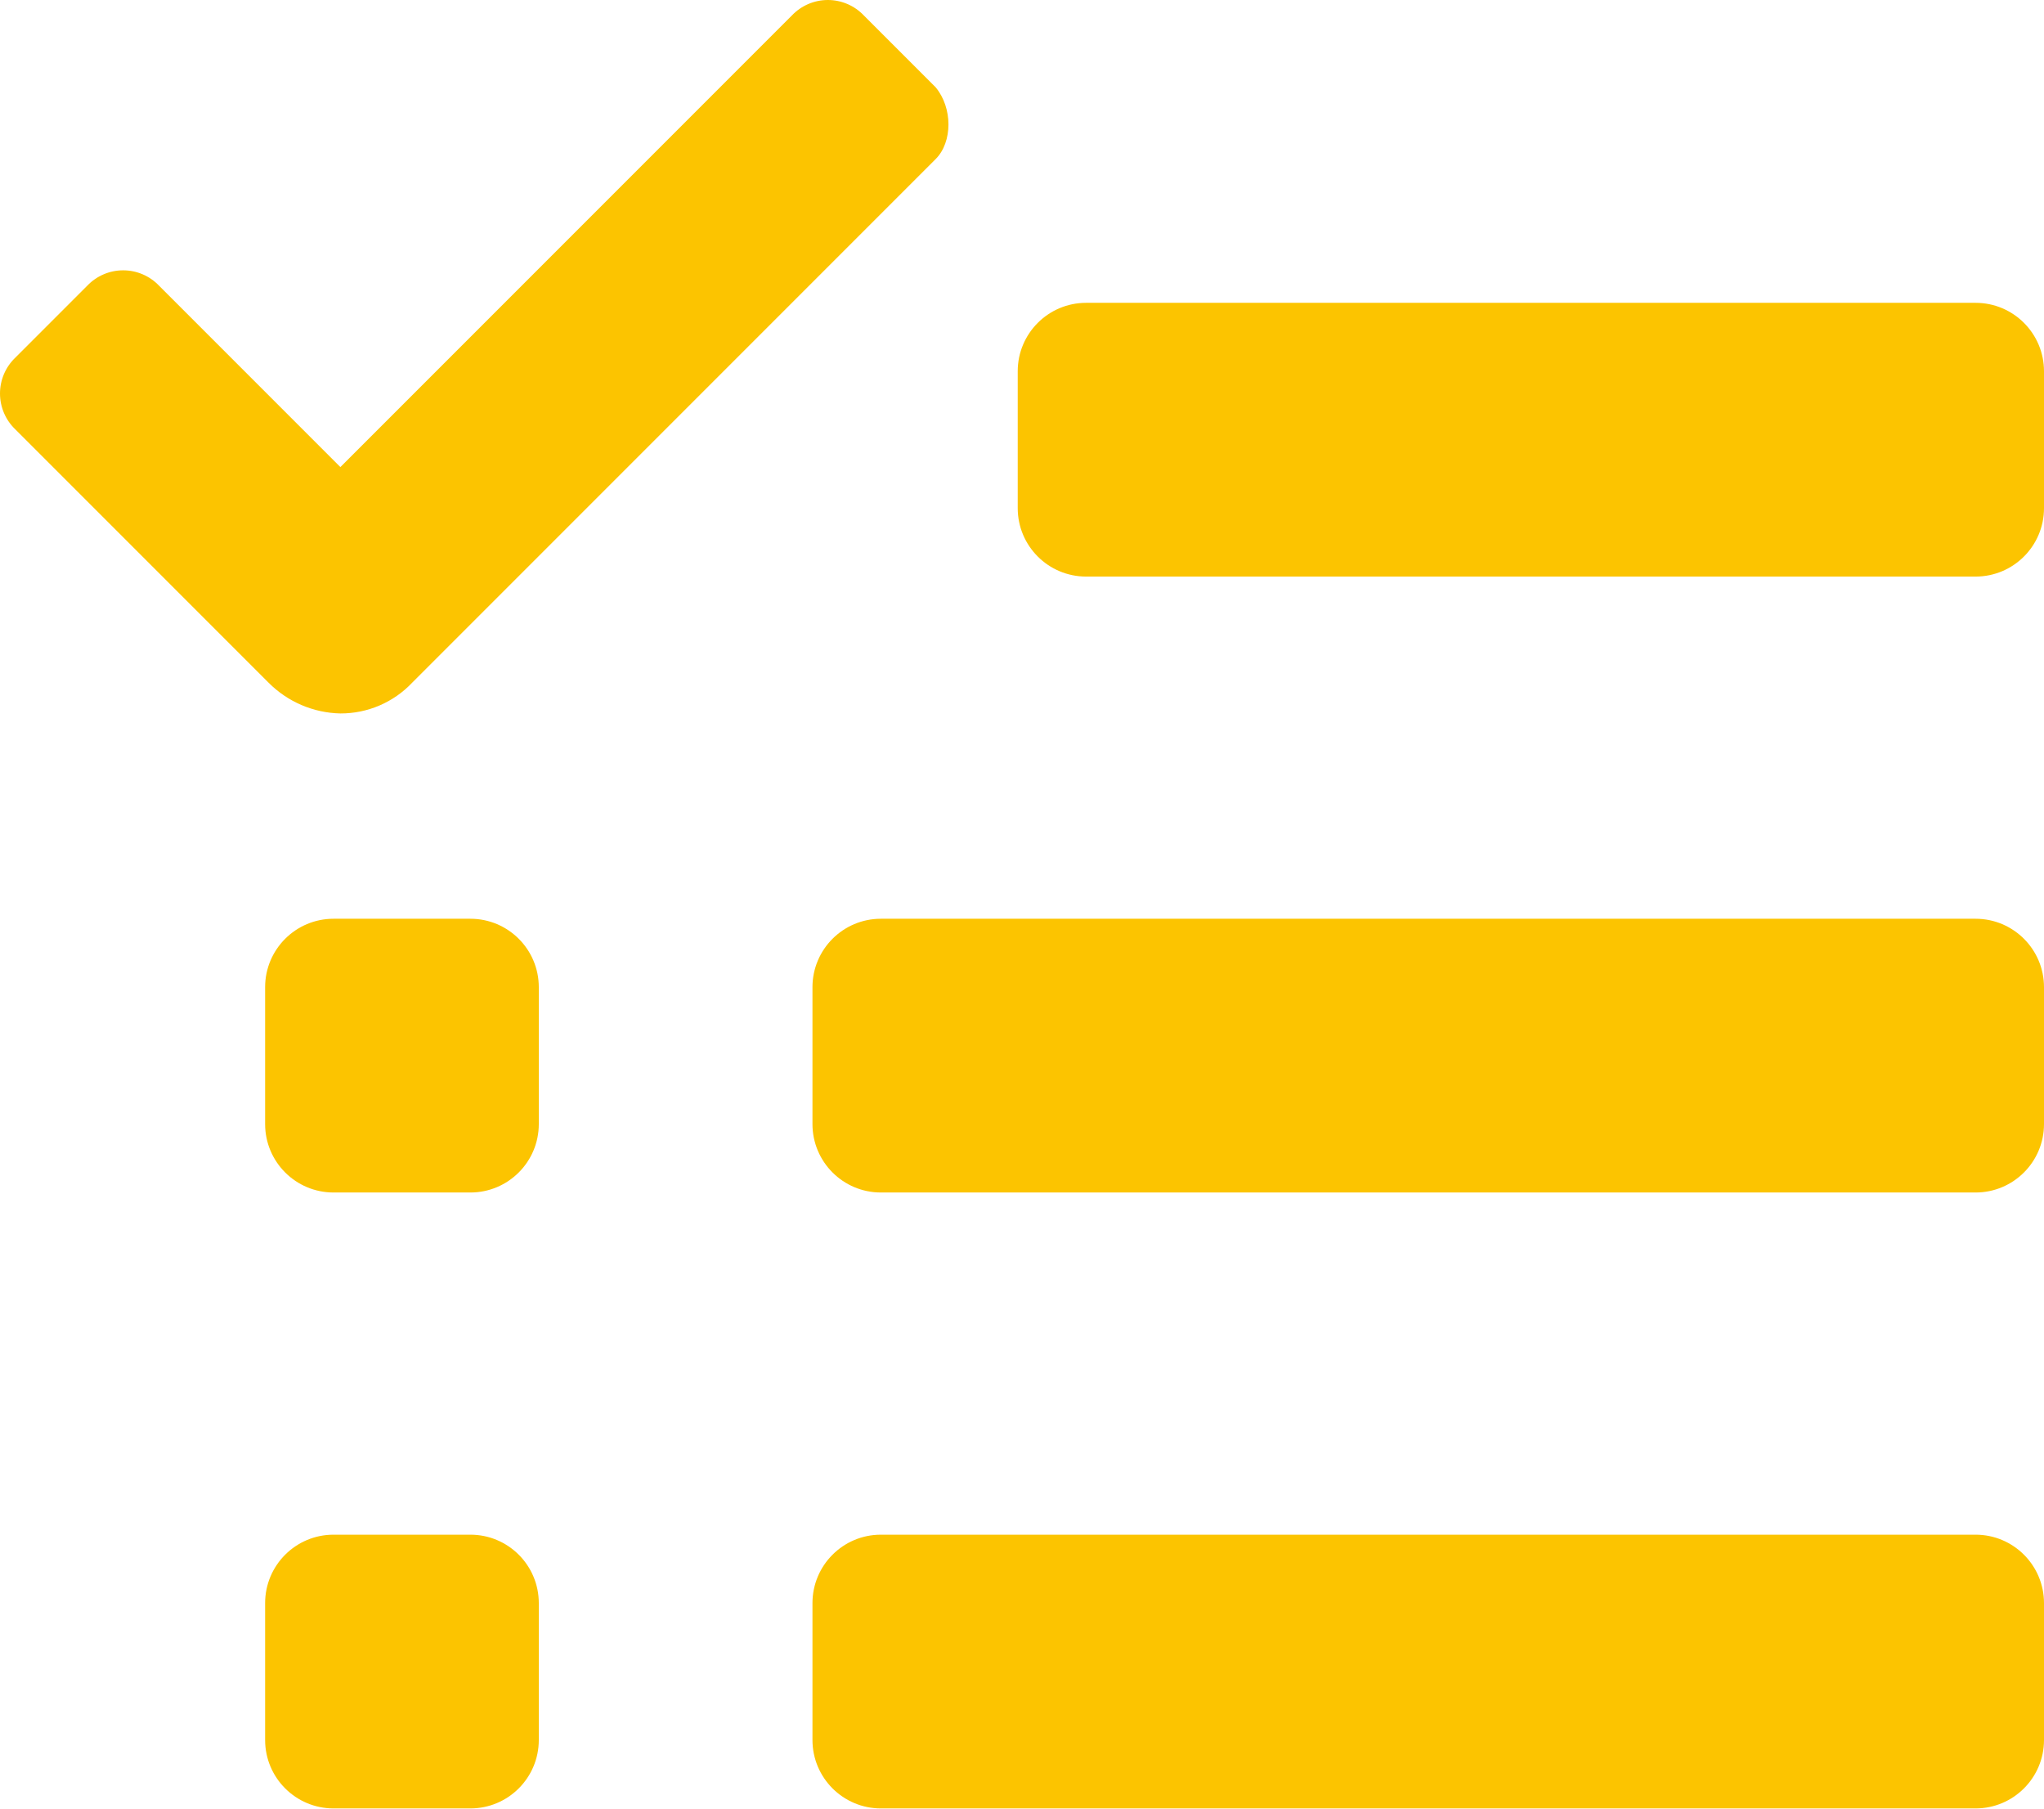
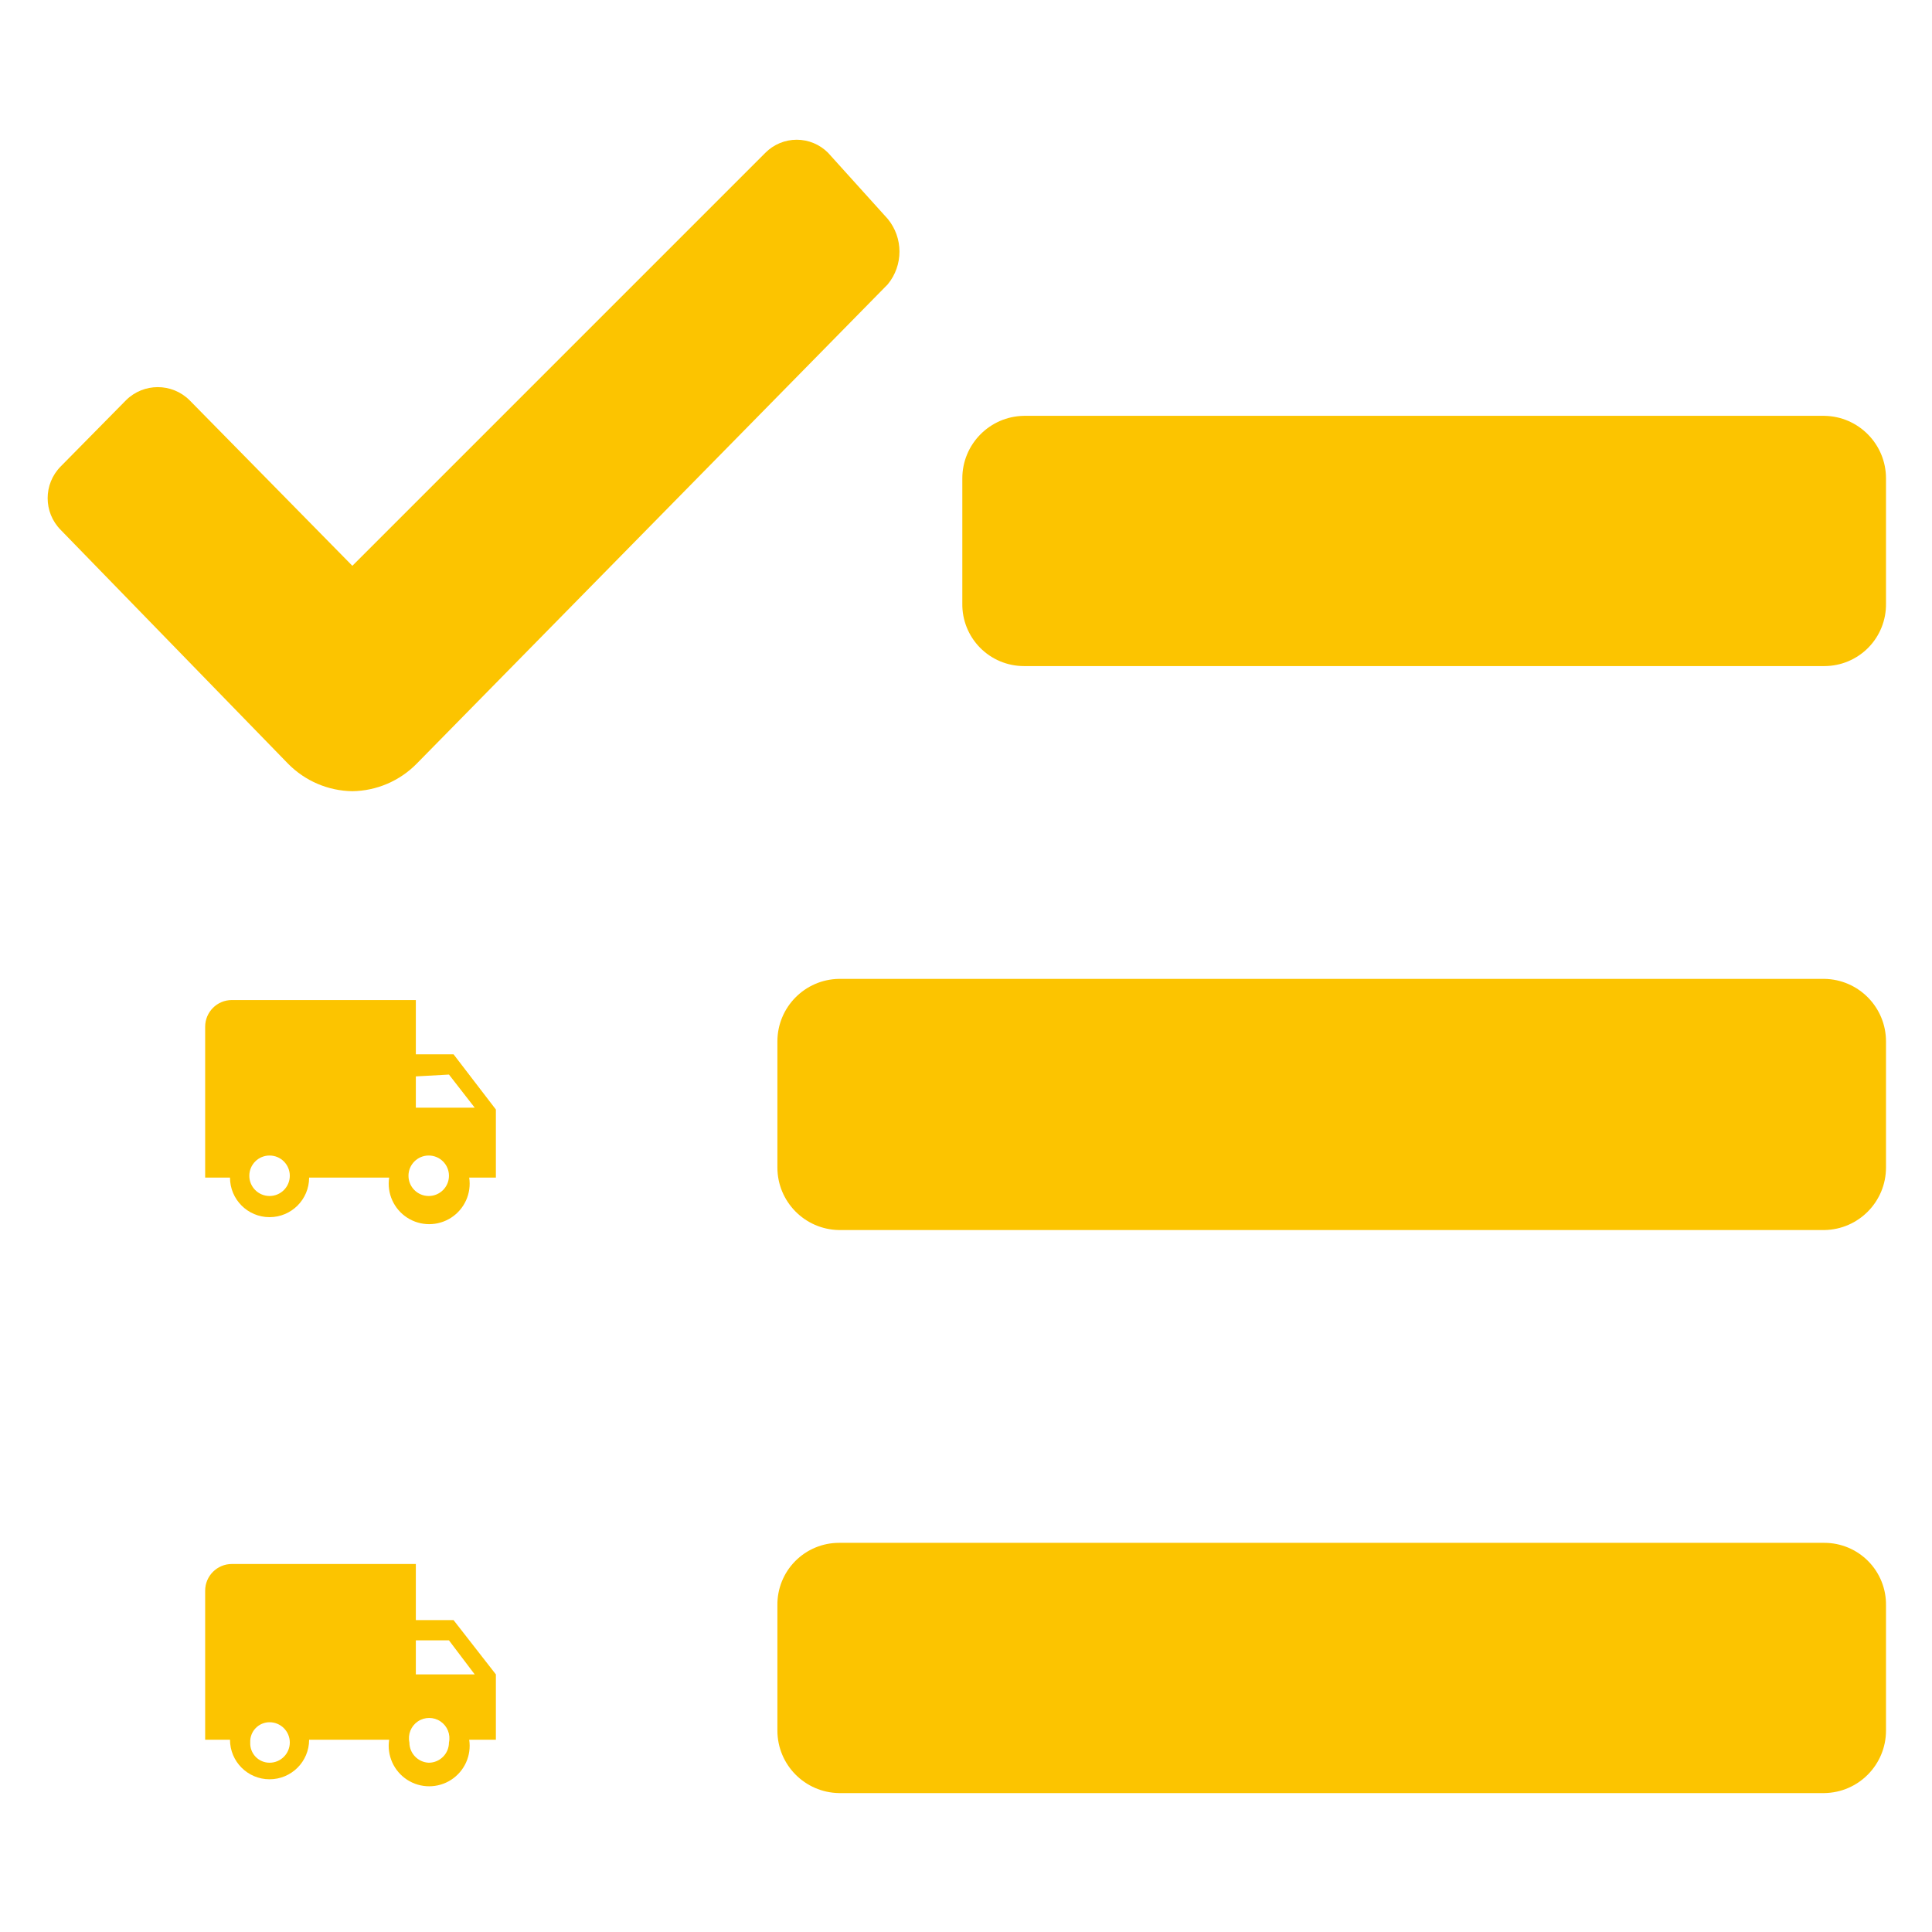
- <svg xmlns="http://www.w3.org/2000/svg" id="Layer_1" data-name="Layer 1" viewBox="0 0 478 422.8">
-   <path d="M372.8,189.6,356,172.8a11.6,11.6,0,0,0-16.8,0L233.6,278.4,191.2,236a11.6,11.6,0,0,0-16.8,0l-16.8,16.8a11.6,11.6,0,0,0,0,16.8l59.2,59.2a24.4,24.4,0,0,0,16.8,7.2,23,23,0,0,0,16.8-7.2L372.8,206.4C376.8,202.4,376.8,194.4,372.8,189.6Z" transform="translate(-154 -169.2)" style="fill:#fcc400" />
-   <path d="M616,304H408a16,16,0,0,1-16-16V256a16,16,0,0,1,16-16H616a16,16,0,0,1,16,16v32A16,16,0,0,1,616,304Z" transform="translate(-154 -169.2)" style="fill:#fcc400" />
-   <path d="M616,448H360a16,16,0,0,1-16-16V400a16,16,0,0,1,16-16H616a16,16,0,0,1,16,16v32A16,16,0,0,1,616,448Z" transform="translate(-154 -169.2)" style="fill:#fcc400" />
-   <path d="M264,448H232a16,16,0,0,1-16-16V400a16,16,0,0,1,16-16h32a16,16,0,0,1,16,16v32A16,16,0,0,1,264,448Z" transform="translate(-154 -169.2)" style="fill:#fcc400" />
-   <path d="M264,592H232a16,16,0,0,1-16-16V544a16,16,0,0,1,16-16h32a16,16,0,0,1,16,16v32A16,16,0,0,1,264,592Z" transform="translate(-154 -169.2)" style="fill:#fcc400" />
-   <path d="M616,592H360a16,16,0,0,1-16-16V544a16,16,0,0,1,16-16H616a16,16,0,0,1,16,16v32A16,16,0,0,1,616,592Z" transform="translate(-154 -169.2)" style="fill:#fcc400" />
+ <svg xmlns="http://www.w3.org/2000/svg" id="Layer_2" data-name="Layer 2" viewBox="0 0 21 21">
+   <path d="M9.65,2.38,9,1.66a.48.48,0,0,0-.68,0h0L3.83,6.15,2.06,4.35a.49.49,0,0,0-.69,0v0l-.71.72a.49.49,0,0,0,0,.69v0L3.13,8.3a1,1,0,0,0,.7.3,1,1,0,0,0,.7-.3L9.65,3.09A.56.56,0,0,0,9.65,2.38Z" style="fill:#fcc400" />
+   <path d="M19.83,7.24h-8.7a.67.67,0,0,1-.67-.68V5.2a.68.68,0,0,1,.67-.68h8.7a.68.68,0,0,1,.67.68V6.56A.67.67,0,0,1,19.83,7.24Z" style="fill:#fcc400" />
+   <path d="M19.83,13.37H9.12a.68.68,0,0,1-.67-.68V11.32a.68.68,0,0,1,.67-.68H19.83a.68.68,0,0,1,.67.68v1.37A.68.68,0,0,1,19.83,13.37Z" style="fill:#fcc400" />
+   <path d="M19.83,19.49H9.12a.68.68,0,0,1-.67-.68V17.45a.67.67,0,0,1,.67-.68H19.83a.67.67,0,0,1,.67.68v1.36A.68.68,0,0,1,19.83,19.49Z" style="fill:#fcc400" />
+   <path d="M4.66,13a.22.22,0,1,1,.22-.22.22.22,0,0,1-.22.22m.22-1.32.28.36H4.52V11.7M2.93,13a.22.22,0,0,1,0-.44.22.22,0,1,1,0,.44m2-1.54H4.52v-.59h-2a.29.29,0,0,0-.29.29V12.8H2.5a.43.43,0,1,0,.86,0h.87a.44.44,0,1,0,.87,0h.29v-.74Z" style="fill:#fcc400" />
+   <path d="M4.66,19.16a.22.22,0,0,1-.21-.22.22.22,0,1,1,.43,0,.22.22,0,0,1-.22.22m.22-1.33.28.37H4.52v-.37M2.93,19.16a.21.21,0,0,1-.21-.22.21.21,0,0,1,.21-.22.22.22,0,0,1,.22.22.22.22,0,0,1-.22.22m2-1.55H4.52V17h-2a.29.29,0,0,0-.29.29v1.62H2.5a.43.43,0,1,0,.86,0h.87a.44.44,0,1,0,.87,0h.29V18.2Z" style="fill:#fcc400" />
</svg>
